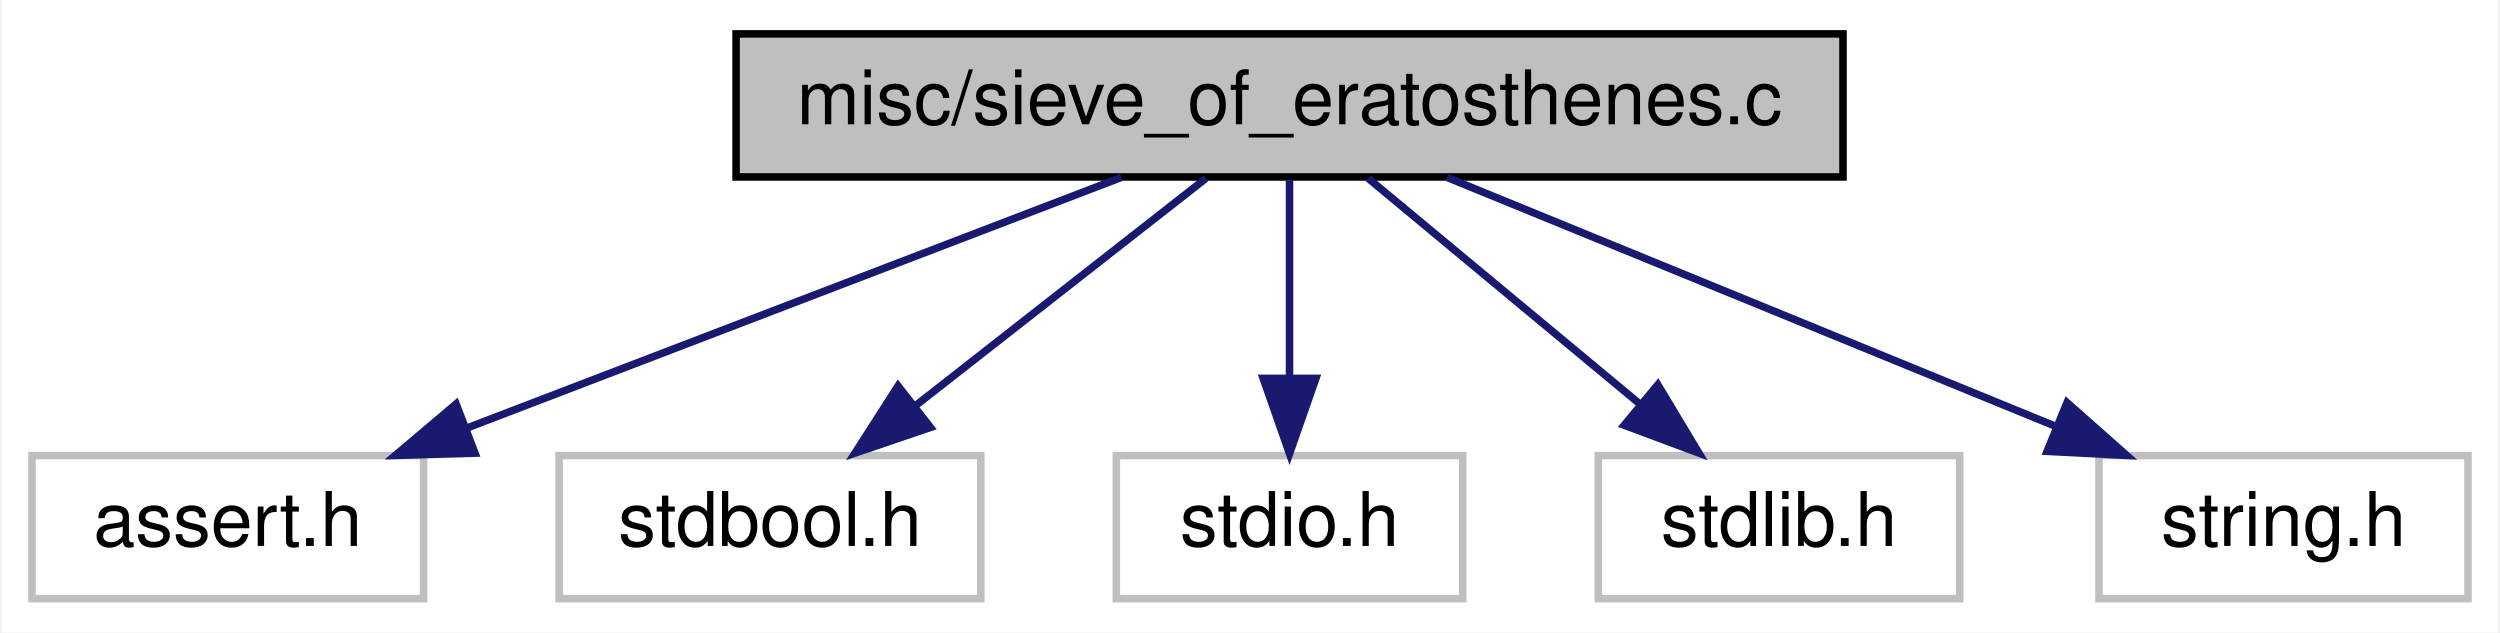
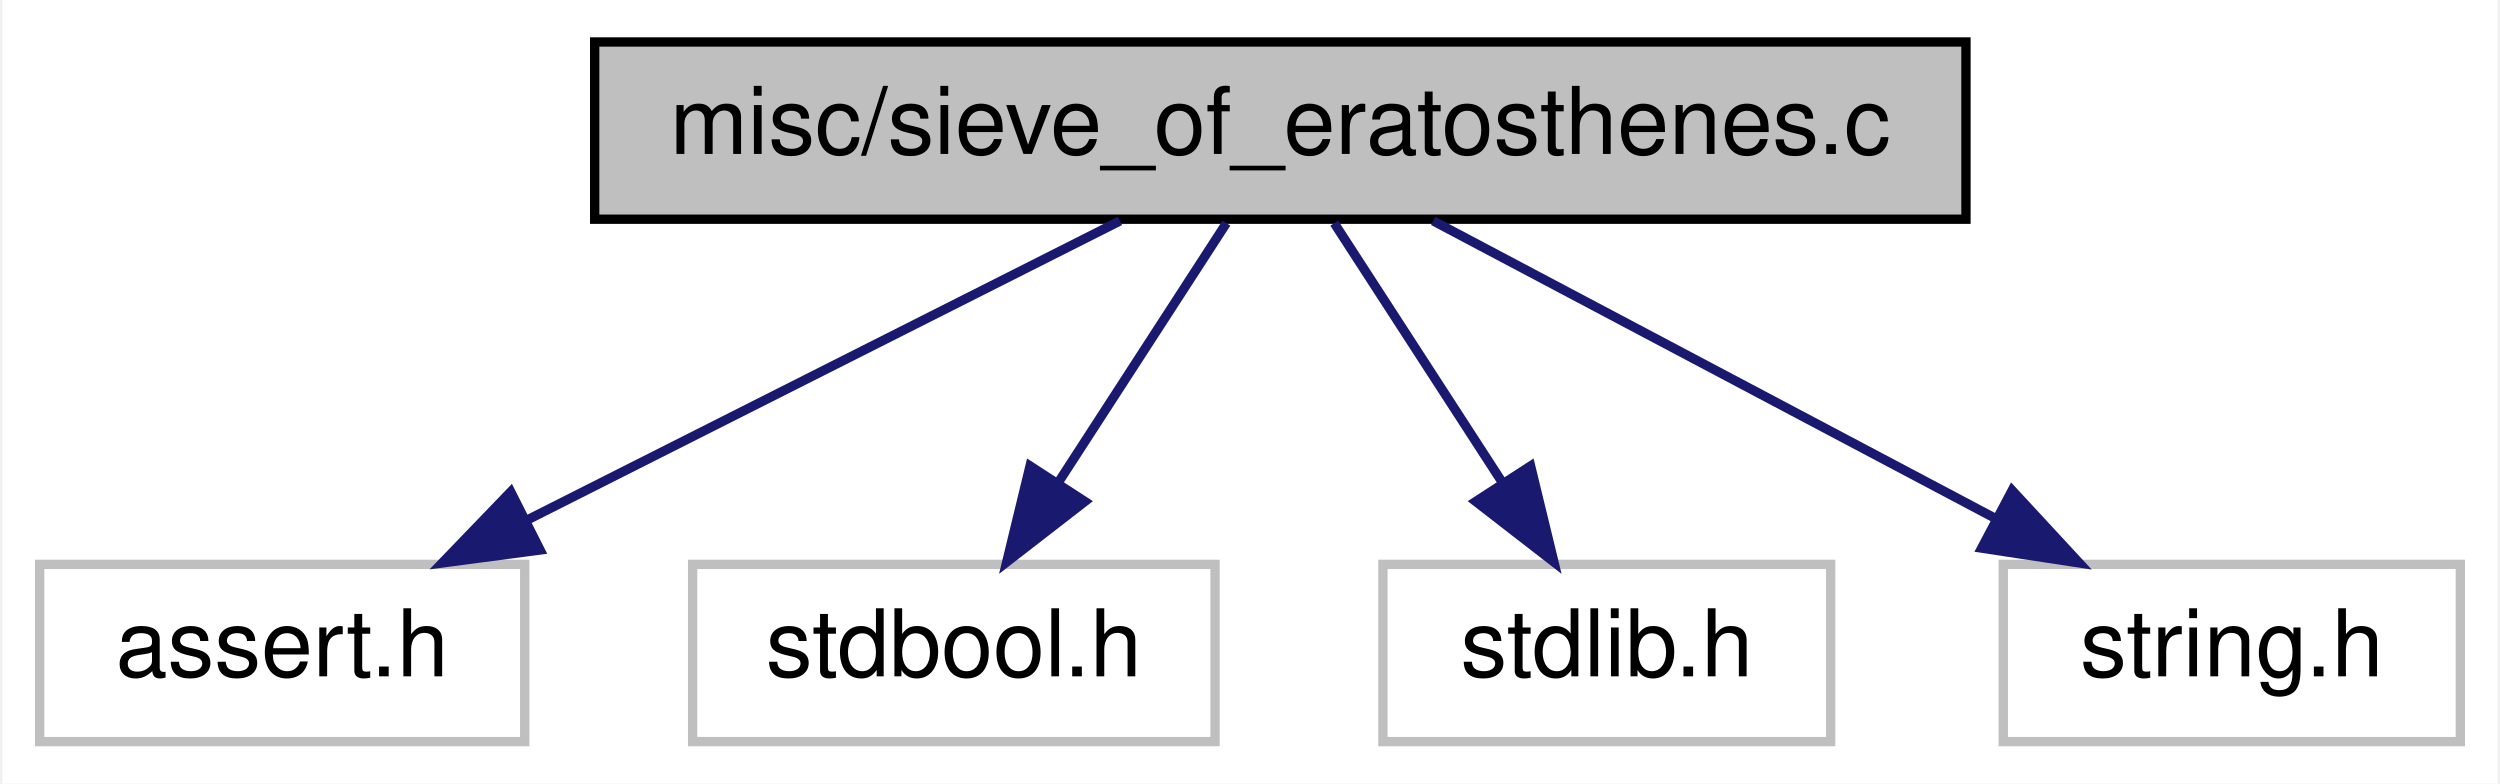
- <svg xmlns="http://www.w3.org/2000/svg" xmlns:xlink="http://www.w3.org/1999/xlink" width="332pt" height="84pt" viewBox="0.00 0.00 331.50 84.00">
+ <svg xmlns="http://www.w3.org/2000/svg" xmlns:xlink="http://www.w3.org/1999/xlink" width="268pt" height="84pt" viewBox="0.00 0.00 267.50 84.00">
  <g id="graph0" class="graph" transform="scale(1 1) rotate(0) translate(4 80)">
-     <polygon fill="white" stroke="transparent" points="-4,4 -4,-80 327.5,-80 327.5,4 -4,4" />
+     <polygon fill="white" stroke="transparent" points="-4,4 -4,-80 263.5,-80 263.5,4 -4,4" />
    <g id="node1" class="node">
      <g id="a_node1">
        <a xlink:title="Get list of prime numbers using Sieve of Eratosthenes">
-           <polygon fill="#bfbfbf" stroke="black" points="93.5,-56.5 93.5,-75.5 240.5,-75.5 240.5,-56.5 93.5,-56.5" />
-           <text text-anchor="middle" x="167" y="-63.5" font-family="Helvetica,sans-Serif" font-size="10.00">misc/sieve_of_eratosthenes.c</text>
+           <polygon fill="#bfbfbf" stroke="black" points="59.5,-56.5 59.5,-75.5 206.5,-75.5 206.5,-56.5 59.5,-56.5" />
+           <text text-anchor="middle" x="133" y="-63.5" font-family="Helvetica,sans-Serif" font-size="10.00">misc/sieve_of_eratosthenes.c</text>
        </a>
      </g>
    </g>
    <g id="node2" class="node">
      <g id="a_node2">
        <a xlink:title=" ">
          <polygon fill="white" stroke="#bfbfbf" points="0,-0.5 0,-19.5 52,-19.5 52,-0.5 0,-0.5" />
          <text text-anchor="middle" x="26" y="-7.5" font-family="Helvetica,sans-Serif" font-size="10.00">assert.h</text>
        </a>
      </g>
    </g>
    <g id="edge1" class="edge">
-       <path fill="none" stroke="midnightblue" d="M144.66,-56.44C121.25,-47.48 84.26,-33.31 57.81,-23.18" />
-       <polygon fill="midnightblue" stroke="midnightblue" points="58.83,-19.82 48.24,-19.52 56.32,-26.36 58.83,-19.82" />
+       <path fill="none" stroke="midnightblue" d="M115.81,-56.32C98.65,-47.66 72.05,-34.24 52.25,-24.25" />
+       <polygon fill="midnightblue" stroke="midnightblue" points="53.65,-21.04 43.15,-19.65 50.5,-27.28 53.65,-21.04" />
    </g>
    <g id="node3" class="node">
      <g id="a_node3">
        <a xlink:title=" ">
          <polygon fill="white" stroke="#bfbfbf" points="70,-0.5 70,-19.5 126,-19.5 126,-0.5 70,-0.5" />
          <text text-anchor="middle" x="98" y="-7.5" font-family="Helvetica,sans-Serif" font-size="10.00">stdbool.h</text>
        </a>
      </g>
    </g>
    <g id="edge2" class="edge">
-       <path fill="none" stroke="midnightblue" d="M155.91,-56.32C145.51,-48.18 129.74,-35.84 117.28,-26.09" />
-       <polygon fill="midnightblue" stroke="midnightblue" points="119.32,-23.24 109.29,-19.83 115.01,-28.75 119.32,-23.24" />
+       <path fill="none" stroke="midnightblue" d="M127.22,-56.08C122.33,-48.53 115.17,-37.49 109.17,-28.23" />
+       <polygon fill="midnightblue" stroke="midnightblue" points="112.05,-26.24 103.67,-19.75 106.17,-30.05 112.05,-26.24" />
    </g>
    <g id="node4" class="node">
      <g id="a_node4">
        <a xlink:title=" ">
-           <polygon fill="white" stroke="#bfbfbf" points="144,-0.5 144,-19.5 190,-19.5 190,-0.5 144,-0.5" />
-           <text text-anchor="middle" x="167" y="-7.5" font-family="Helvetica,sans-Serif" font-size="10.00">stdio.h</text>
+           <polygon fill="white" stroke="#bfbfbf" points="144,-0.5 144,-19.5 192,-19.5 192,-0.5 144,-0.5" />
+           <text text-anchor="middle" x="168" y="-7.5" font-family="Helvetica,sans-Serif" font-size="10.00">stdlib.h</text>
        </a>
      </g>
    </g>
    <g id="edge3" class="edge">
-       <path fill="none" stroke="midnightblue" d="M167,-56.08C167,-49.01 167,-38.86 167,-29.99" />
-       <polygon fill="midnightblue" stroke="midnightblue" points="170.5,-29.75 167,-19.75 163.5,-29.75 170.5,-29.75" />
+       <path fill="none" stroke="midnightblue" d="M138.78,-56.08C143.67,-48.53 150.83,-37.49 156.83,-28.23" />
+       <polygon fill="midnightblue" stroke="midnightblue" points="159.83,-30.05 162.33,-19.75 153.95,-26.24 159.83,-30.05" />
    </g>
    <g id="node5" class="node">
      <g id="a_node5">
        <a xlink:title=" ">
-           <polygon fill="white" stroke="#bfbfbf" points="208,-0.5 208,-19.5 256,-19.5 256,-0.5 208,-0.5" />
-           <text text-anchor="middle" x="232" y="-7.5" font-family="Helvetica,sans-Serif" font-size="10.00">stdlib.h</text>
+           <polygon fill="white" stroke="#bfbfbf" points="210.5,-0.5 210.5,-19.5 259.5,-19.5 259.5,-0.5 210.5,-0.5" />
+           <text text-anchor="middle" x="235" y="-7.5" font-family="Helvetica,sans-Serif" font-size="10.00">string.h</text>
        </a>
      </g>
    </g>
    <g id="edge4" class="edge">
-       <path fill="none" stroke="midnightblue" d="M177.44,-56.32C187.15,-48.26 201.82,-36.08 213.5,-26.37" />
-       <polygon fill="midnightblue" stroke="midnightblue" points="215.91,-28.92 221.37,-19.83 211.44,-23.53 215.91,-28.92" />
-     </g>
-     <g id="node6" class="node">
-       <g id="a_node6">
-         <a xlink:title=" ">
-           <polygon fill="white" stroke="#bfbfbf" points="274.5,-0.5 274.5,-19.5 323.5,-19.5 323.5,-0.5 274.5,-0.5" />
-           <text text-anchor="middle" x="299" y="-7.5" font-family="Helvetica,sans-Serif" font-size="10.00">string.h</text>
-         </a>
-       </g>
-     </g>
-     <g id="edge5" class="edge">
-       <path fill="none" stroke="midnightblue" d="M187.92,-56.44C209.74,-47.52 244.15,-33.44 268.89,-23.32" />
-       <polygon fill="midnightblue" stroke="midnightblue" points="270.25,-26.54 278.18,-19.52 267.6,-20.06 270.25,-26.54" />
+       <path fill="none" stroke="midnightblue" d="M149.39,-56.32C165.67,-47.7 190.87,-34.36 209.72,-24.39" />
+       <polygon fill="midnightblue" stroke="midnightblue" points="211.45,-27.43 218.65,-19.65 208.18,-21.24 211.45,-27.43" />
    </g>
  </g>
</svg>
